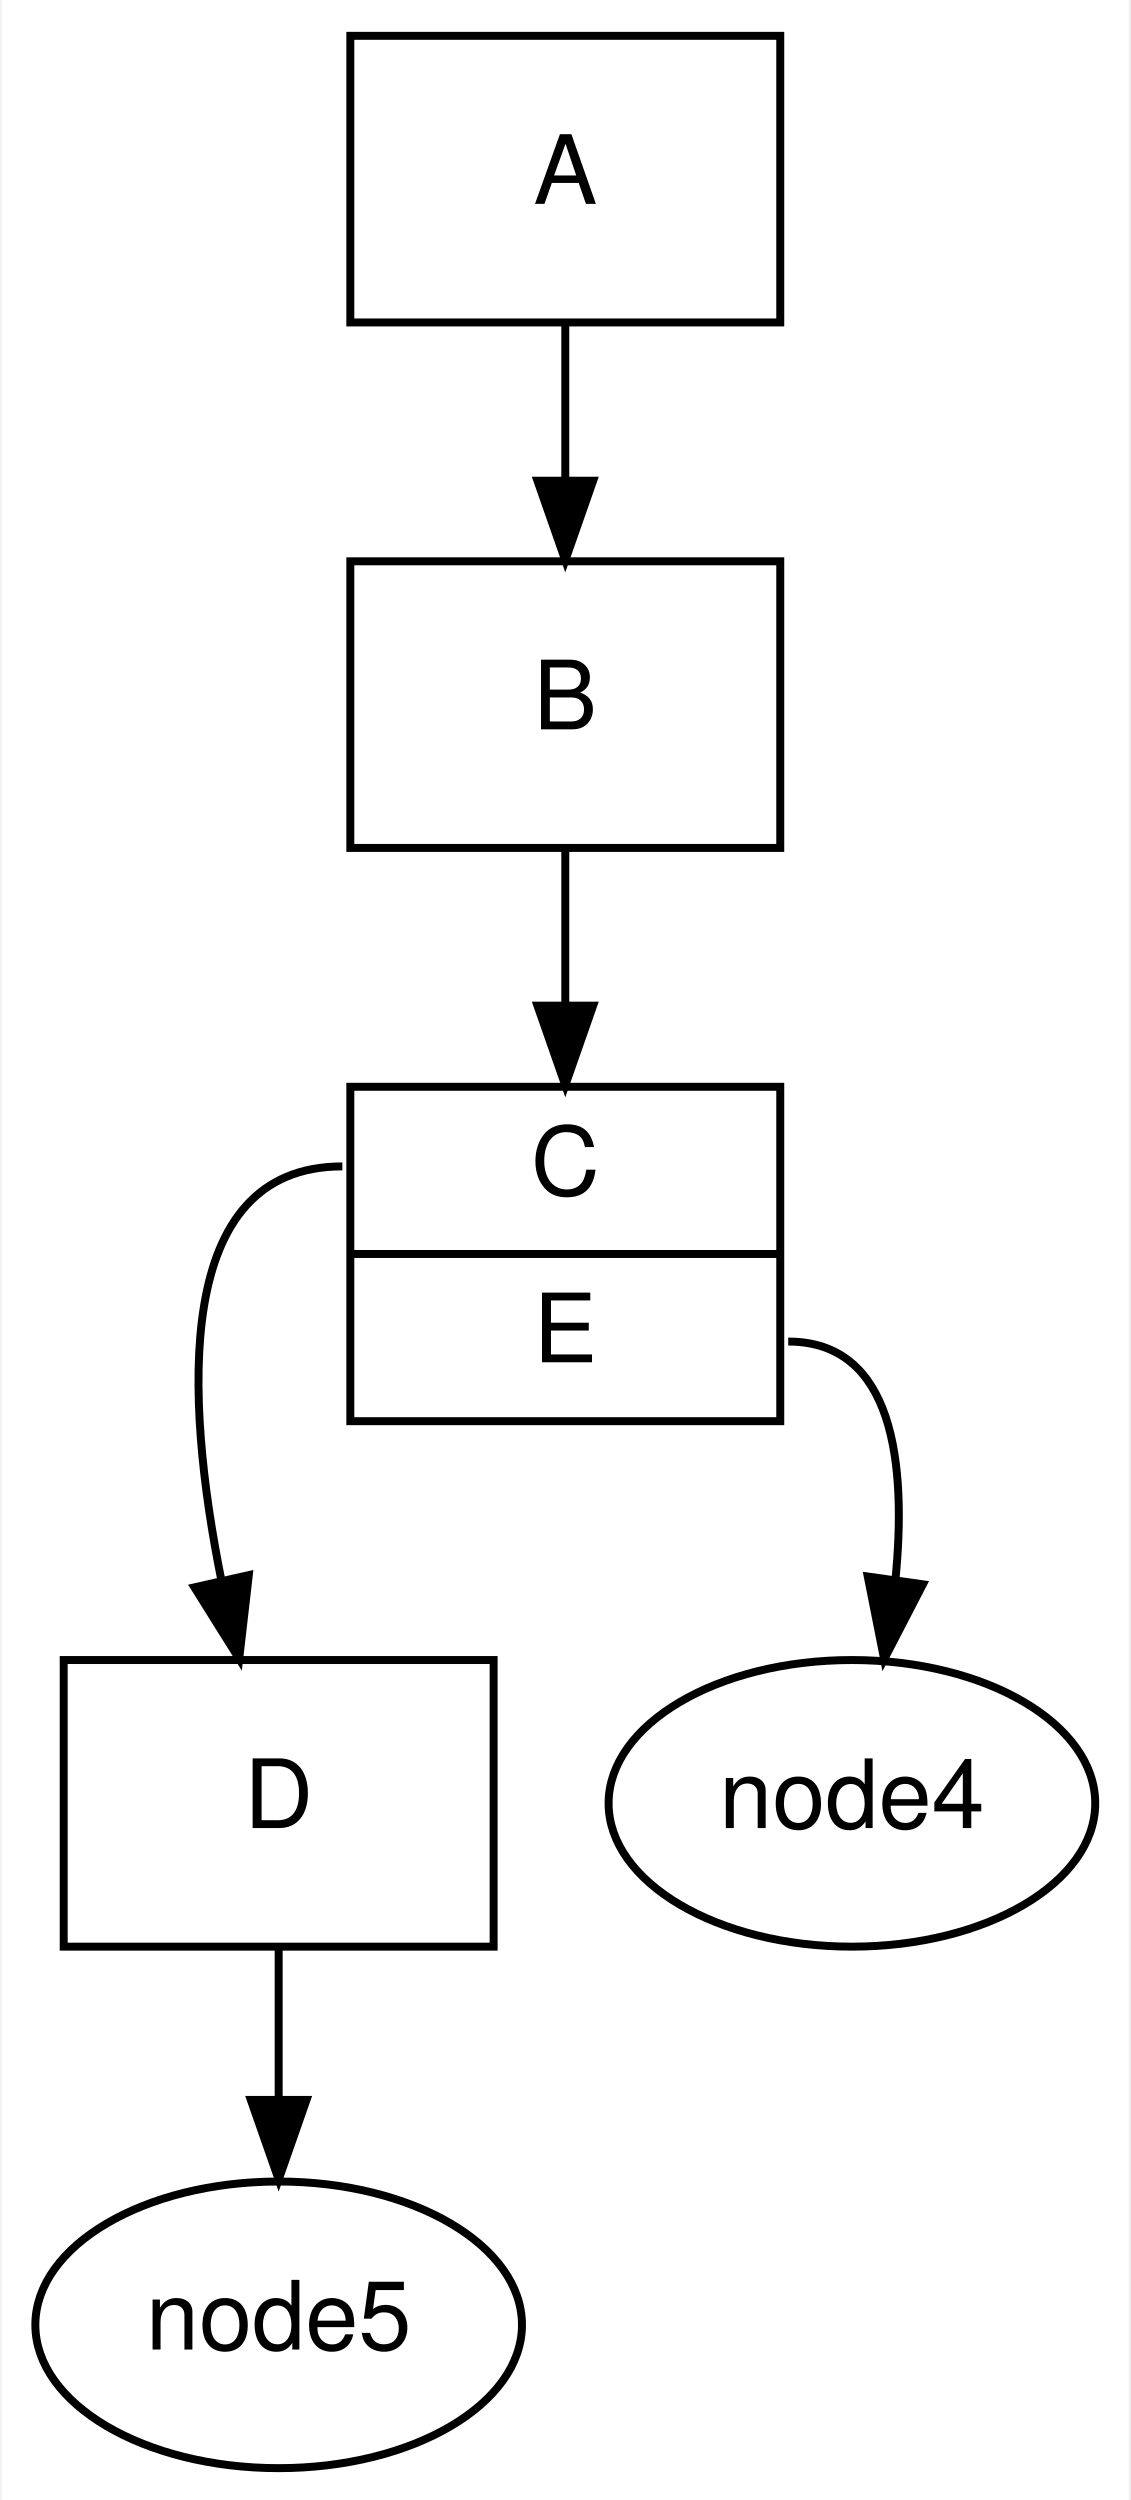
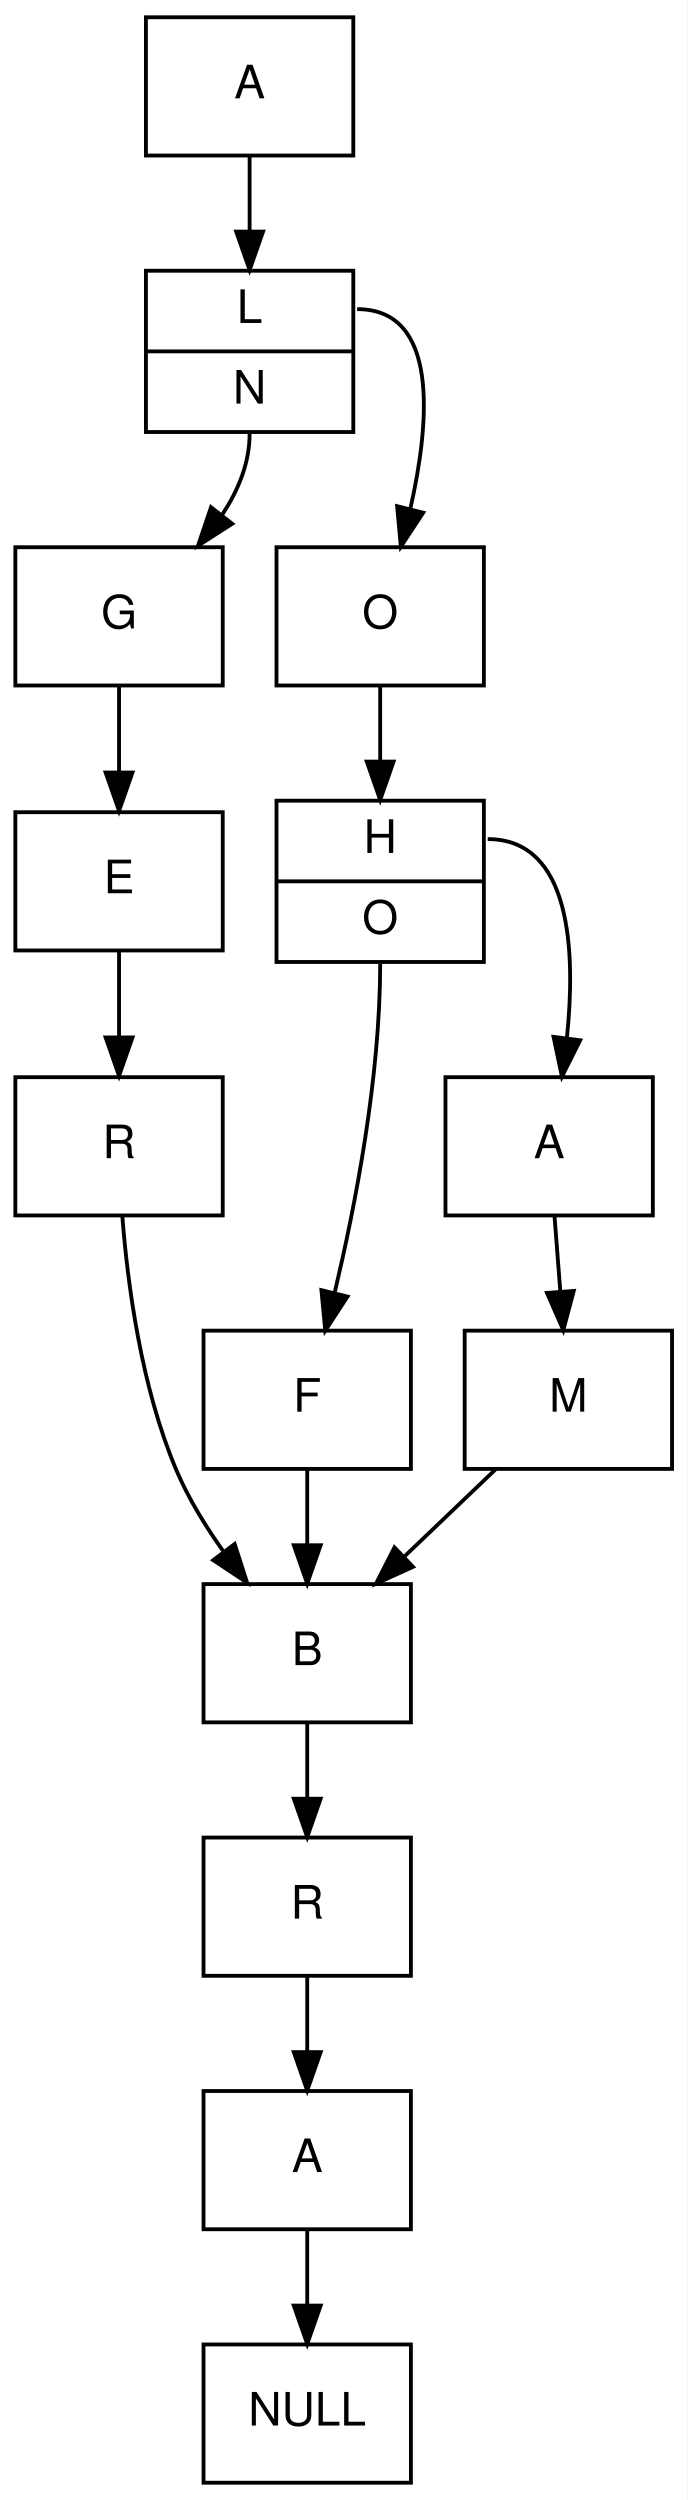
- <svg xmlns="http://www.w3.org/2000/svg" width="142pt" height="314pt" viewBox="0.00 0.00 141.56 314.00">
-   <g id="graph0" class="graph" transform="scale(1 1) rotate(0) translate(4 310)">
-     <polygon fill="white" stroke="transparent" points="-4,4 -4,-310 137.56,-310 137.56,4 -4,4" />
+ <svg xmlns="http://www.w3.org/2000/svg" width="179pt" height="651pt" viewBox="0.00 0.00 179.00 651.00">
+   <g id="graph0" class="graph" transform="scale(1 1) rotate(0) translate(4 647)">
+     <polygon fill="white" stroke="transparent" points="-4,4 -4,-647 175,-647 175,4 -4,4" />
    <g id="node1" class="node">
-       <polygon fill="none" stroke="black" points="3.78,-65.5 3.78,-101.5 57.78,-101.5 57.78,-65.5 3.78,-65.5" />
-       <text text-anchor="middle" x="30.78" y="-80.4" font-family="Helvetica,Arial,sans-serif" font-size="12.00">D</text>
+       <polygon fill="none" stroke="black" points="49,-66.5 49,-102.5 103,-102.5 103,-66.5 49,-66.5" />
+       <text text-anchor="middle" x="76" y="-81.4" font-family="Helvetica,Arial,sans-serif" font-size="12.00">A</text>
+     </g>
+     <g id="node14" class="node">
+       <polygon fill="none" stroke="black" points="49,-0.5 49,-36.5 103,-36.5 103,-0.5 49,-0.5" />
+       <text text-anchor="middle" x="76" y="-15.4" font-family="Helvetica,Arial,sans-serif" font-size="12.00">NULL</text>
+     </g>
+     <g id="14" class="edge">
+       <path fill="none" stroke="black" d="M76,-66.39C76,-60.28 76,-53.32 76,-46.66" />
+       <polygon fill="black" stroke="black" points="79.5,-46.62 76,-36.62 72.5,-46.62 79.5,-46.62" />
+     </g>
+     <g id="node2" class="node">
+       <polygon fill="none" stroke="black" points="49,-132.5 49,-168.5 103,-168.5 103,-132.5 49,-132.5" />
+       <text text-anchor="middle" x="76" y="-147.4" font-family="Helvetica,Arial,sans-serif" font-size="12.00">R</text>
+     </g>
+     <g id="13" class="edge">
+       <path fill="none" stroke="black" d="M76,-132.39C76,-126.28 76,-119.32 76,-112.66" />
+       <polygon fill="black" stroke="black" points="79.5,-112.62 76,-102.62 72.5,-112.62 79.5,-112.62" />
+     </g>
+     <g id="node3" class="node">
+       <polygon fill="none" stroke="black" points="49,-198.5 49,-234.5 103,-234.5 103,-198.5 49,-198.5" />
+       <text text-anchor="middle" x="76" y="-213.4" font-family="Helvetica,Arial,sans-serif" font-size="12.00">B</text>
+     </g>
+     <g id="12" class="edge">
+       <path fill="none" stroke="black" d="M76,-198.39C76,-192.28 76,-185.32 76,-178.66" />
+       <polygon fill="black" stroke="black" points="79.5,-178.62 76,-168.62 72.5,-178.62 79.5,-178.62" />
+     </g>
+     <g id="node4" class="node">
+       <polygon fill="none" stroke="black" points="117,-264.5 117,-300.5 171,-300.5 171,-264.5 117,-264.5" />
+       <text text-anchor="middle" x="144" y="-279.4" font-family="Helvetica,Arial,sans-serif" font-size="12.00">M</text>
+     </g>
+     <g id="11" class="edge">
+       <path fill="none" stroke="black" d="M125.06,-264.39C117.75,-257.41 109.28,-249.31 101.45,-241.83" />
+       <polygon fill="black" stroke="black" points="103.55,-238.99 93.91,-234.62 98.72,-244.06 103.55,-238.99" />
+     </g>
+     <g id="node5" class="node">
+       <polygon fill="none" stroke="black" points="0,-330.5 0,-366.5 54,-366.5 54,-330.5 0,-330.5" />
+       <text text-anchor="middle" x="27" y="-345.4" font-family="Helvetica,Arial,sans-serif" font-size="12.00">R</text>
+     </g>
+     <g id="10" class="edge">
+       <path fill="none" stroke="black" d="M27.85,-330.35C29.21,-312.76 32.76,-285.65 42,-264 45.08,-256.79 49.46,-249.64 54.05,-243.18" />
+       <polygon fill="black" stroke="black" points="57.1,-244.95 60.35,-234.87 51.52,-240.73 57.1,-244.95" />
    </g>
    <g id="node6" class="node">
-       <ellipse fill="none" stroke="black" cx="30.78" cy="-18" rx="30.56" ry="18" />
-       <text text-anchor="middle" x="30.78" y="-14.9" font-family="Helvetica,Arial,sans-serif" font-size="12.00">node5</text>
+       <polygon fill="none" stroke="black" points="49,-264.5 49,-300.5 103,-300.5 103,-264.5 49,-264.5" />
+       <text text-anchor="middle" x="76" y="-279.4" font-family="Helvetica,Arial,sans-serif" font-size="12.00">F</text>
+     </g>
+     <g id="9" class="edge">
+       <path fill="none" stroke="black" d="M76,-264.39C76,-258.28 76,-251.32 76,-244.66" />
+       <polygon fill="black" stroke="black" points="79.5,-244.62 76,-234.62 72.5,-244.62 79.5,-244.62" />
+     </g>
+     <g id="node7" class="node">
+       <polygon fill="none" stroke="black" points="112,-330.5 112,-366.5 166,-366.5 166,-330.5 112,-330.5" />
+       <text text-anchor="middle" x="139" y="-345.4" font-family="Helvetica,Arial,sans-serif" font-size="12.00">A</text>
+     </g>
+     <g id="8" class="edge">
+       <path fill="none" stroke="black" d="M140.39,-330.39C140.86,-324.28 141.4,-317.32 141.91,-310.66" />
+       <polygon fill="black" stroke="black" points="145.41,-310.85 142.68,-300.62 138.43,-310.32 145.41,-310.85" />
+     </g>
+     <g id="node8" class="node">
+       <polygon fill="none" stroke="black" points="0,-399.5 0,-435.5 54,-435.5 54,-399.5 0,-399.5" />
+       <text text-anchor="middle" x="27" y="-414.4" font-family="Helvetica,Arial,sans-serif" font-size="12.00">E</text>
+     </g>
+     <g id="7" class="edge">
+       <path fill="none" stroke="black" d="M27,-399.28C27,-392.43 27,-384.49 27,-376.99" />
+       <polygon fill="black" stroke="black" points="30.5,-376.84 27,-366.84 23.5,-376.84 30.5,-376.84" />
+     </g>
+     <g id="node9" class="node">
+       <polygon fill="none" stroke="black" points="68,-396.5 68,-438.5 122,-438.5 122,-396.5 68,-396.5" />
+       <text text-anchor="middle" x="95" y="-424.9" font-family="Helvetica,Arial,sans-serif" font-size="12.00">H</text>
+       <polyline fill="none" stroke="black" points="68,-417.5 122,-417.5 " />
+       <text text-anchor="middle" x="95" y="-403.9" font-family="Helvetica,Arial,sans-serif" font-size="12.00">O</text>
+     </g>
+     <g id="6" class="edge">
+       <path fill="none" stroke="black" d="M95,-396C95,-366.42 88.53,-333.06 83.15,-310.41" />
+       <polygon fill="black" stroke="black" points="86.49,-309.37 80.7,-300.5 79.7,-311.05 86.49,-309.37" />
+     </g>
+     <g id="5" class="edge">
+       <path fill="none" stroke="black" d="M123,-428.5C144.72,-428.5 145.98,-399.45 143.61,-376.59" />
+       <polygon fill="black" stroke="black" points="147.08,-376.11 142.33,-366.64 140.14,-377.01 147.08,-376.11" />
+     </g>
+     <g id="node10" class="node">
+       <polygon fill="none" stroke="black" points="0,-468.5 0,-504.5 54,-504.5 54,-468.5 0,-468.5" />
+       <text text-anchor="middle" x="27" y="-483.4" font-family="Helvetica,Arial,sans-serif" font-size="12.00">G</text>
    </g>
    <g id="4" class="edge">
-       <path fill="none" stroke="black" d="M30.78,-65.19C30.78,-59.37 30.78,-52.8 30.78,-46.47" />
-       <polygon fill="black" stroke="black" points="34.28,-46.25 30.78,-36.25 27.28,-46.25 34.28,-46.25" />
+       <path fill="none" stroke="black" d="M27,-468.28C27,-461.43 27,-453.49 27,-445.99" />
+       <polygon fill="black" stroke="black" points="30.5,-445.84 27,-435.84 23.5,-445.84 30.5,-445.84" />
    </g>
-     <g id="node2" class="node">
-       <polygon fill="none" stroke="black" points="39.78,-131.5 39.78,-173.5 93.78,-173.5 93.78,-131.5 39.78,-131.5" />
-       <text text-anchor="middle" x="66.78" y="-159.9" font-family="Helvetica,Arial,sans-serif" font-size="12.00">C</text>
-       <polyline fill="none" stroke="black" points="39.78,-152.5 93.78,-152.5 " />
-       <text text-anchor="middle" x="66.78" y="-138.9" font-family="Helvetica,Arial,sans-serif" font-size="12.00">E</text>
+     <g id="node11" class="node">
+       <polygon fill="none" stroke="black" points="68,-468.5 68,-504.5 122,-504.5 122,-468.5 68,-468.5" />
+       <text text-anchor="middle" x="95" y="-483.4" font-family="Helvetica,Arial,sans-serif" font-size="12.00">O</text>
+     </g>
+     <g id="3" class="edge">
+       <path fill="none" stroke="black" d="M95,-468.28C95,-462.29 95,-455.46 95,-448.82" />
+       <polygon fill="black" stroke="black" points="98.5,-448.69 95,-438.69 91.5,-448.69 98.5,-448.69" />
+     </g>
+     <g id="node12" class="node">
+       <polygon fill="none" stroke="black" points="34,-534.5 34,-576.5 88,-576.5 88,-534.5 34,-534.5" />
+       <text text-anchor="middle" x="61" y="-562.9" font-family="Helvetica,Arial,sans-serif" font-size="12.00">L</text>
+       <polyline fill="none" stroke="black" points="34,-555.5 88,-555.5 " />
+       <text text-anchor="middle" x="61" y="-541.9" font-family="Helvetica,Arial,sans-serif" font-size="12.00">N</text>
    </g>
    <g id="2" class="edge">
-       <path fill="none" stroke="black" d="M38.78,-163.5C17.38,-163.5 18.99,-134.45 23.57,-111.59" />
-       <polygon fill="black" stroke="black" points="27.03,-112.17 25.82,-101.64 20.2,-110.63 27.03,-112.17" />
-     </g>
-     <g id="node5" class="node">
-       <ellipse fill="none" stroke="black" cx="102.78" cy="-83.5" rx="30.56" ry="18" />
-       <text text-anchor="middle" x="102.78" y="-80.4" font-family="Helvetica,Arial,sans-serif" font-size="12.00">node4</text>
-     </g>
-     <g id="3" class="edge">
-       <path fill="none" stroke="black" d="M94.78,-141.5C108.01,-141.5 109.7,-126.24 108.24,-111.52" />
-       <polygon fill="black" stroke="black" points="111.7,-111.01 106.83,-101.6 104.77,-111.99 111.7,-111.01" />
-     </g>
-     <g id="node3" class="node">
-       <polygon fill="none" stroke="black" points="39.78,-203.5 39.78,-239.5 93.78,-239.5 93.78,-203.5 39.78,-203.5" />
-       <text text-anchor="middle" x="66.78" y="-218.4" font-family="Helvetica,Arial,sans-serif" font-size="12.00">B</text>
+       <path fill="none" stroke="black" d="M61,-534C61,-526.44 58.03,-519.28 53.85,-512.96" />
+       <polygon fill="black" stroke="black" points="56.47,-510.62 47.56,-504.89 50.95,-514.93 56.47,-510.62" />
    </g>
    <g id="1" class="edge">
-       <path fill="none" stroke="black" d="M66.78,-203.28C66.78,-197.29 66.78,-190.46 66.78,-183.82" />
-       <polygon fill="black" stroke="black" points="70.28,-183.69 66.78,-173.69 63.28,-183.69 70.28,-183.69" />
+       <path fill="none" stroke="black" d="M89,-566.5C110.35,-566.5 108.02,-537.45 102.87,-514.59" />
+       <polygon fill="black" stroke="black" points="106.2,-513.49 100.38,-504.64 99.41,-515.19 106.2,-513.49" />
    </g>
-     <g id="node4" class="node">
-       <polygon fill="none" stroke="black" points="39.78,-269.5 39.78,-305.5 93.78,-305.5 93.78,-269.5 39.78,-269.5" />
-       <text text-anchor="middle" x="66.78" y="-284.4" font-family="Helvetica,Arial,sans-serif" font-size="12.00">A</text>
+     <g id="node13" class="node">
+       <polygon fill="none" stroke="black" points="34,-606.5 34,-642.5 88,-642.5 88,-606.5 34,-606.5" />
+       <text text-anchor="middle" x="61" y="-621.4" font-family="Helvetica,Arial,sans-serif" font-size="12.00">A</text>
    </g>
    <g id="0" class="edge">
-       <path fill="none" stroke="black" d="M66.78,-269.39C66.78,-263.28 66.78,-256.32 66.78,-249.66" />
-       <polygon fill="black" stroke="black" points="70.28,-249.62 66.78,-239.62 63.28,-249.62 70.28,-249.62" />
+       <path fill="none" stroke="black" d="M61,-606.28C61,-600.29 61,-593.46 61,-586.82" />
+       <polygon fill="black" stroke="black" points="64.5,-586.69 61,-576.69 57.5,-586.69 64.5,-586.69" />
    </g>
  </g>
</svg>
